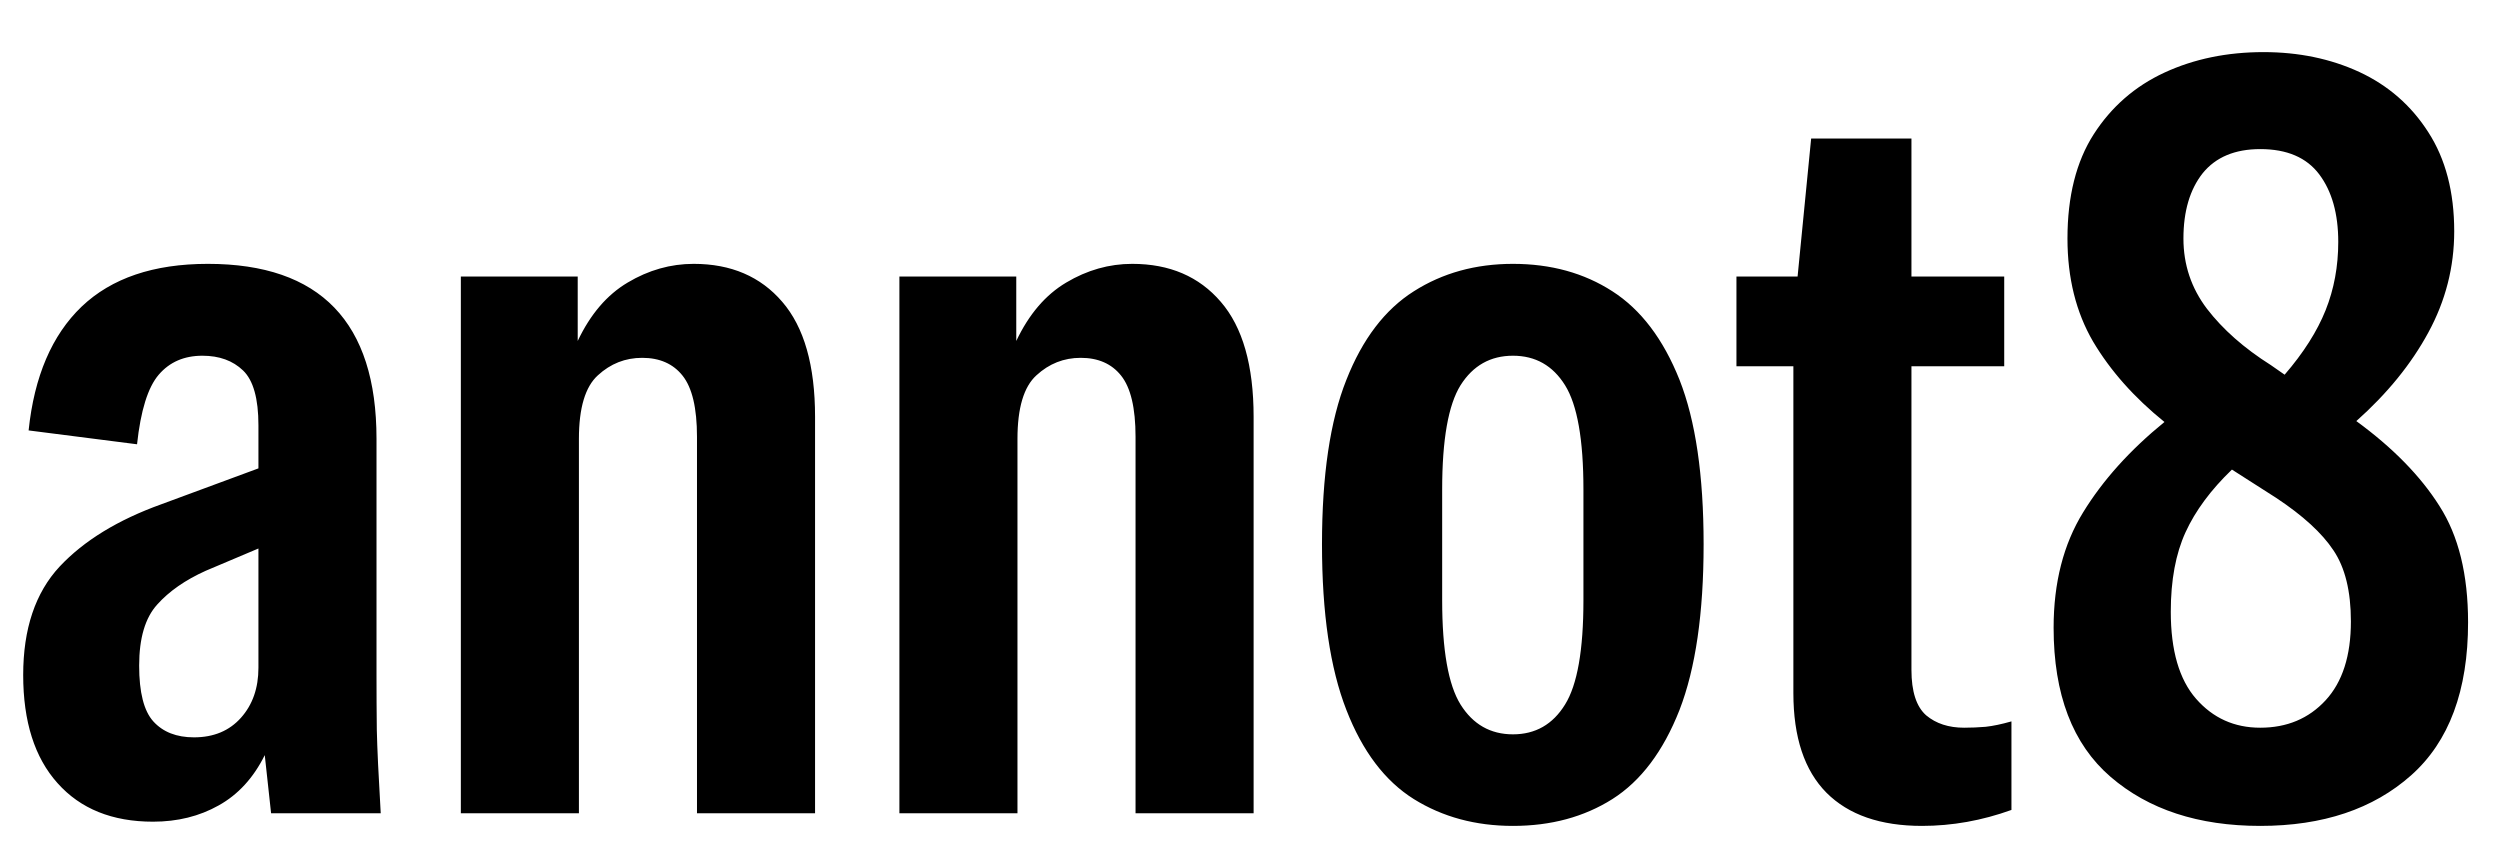
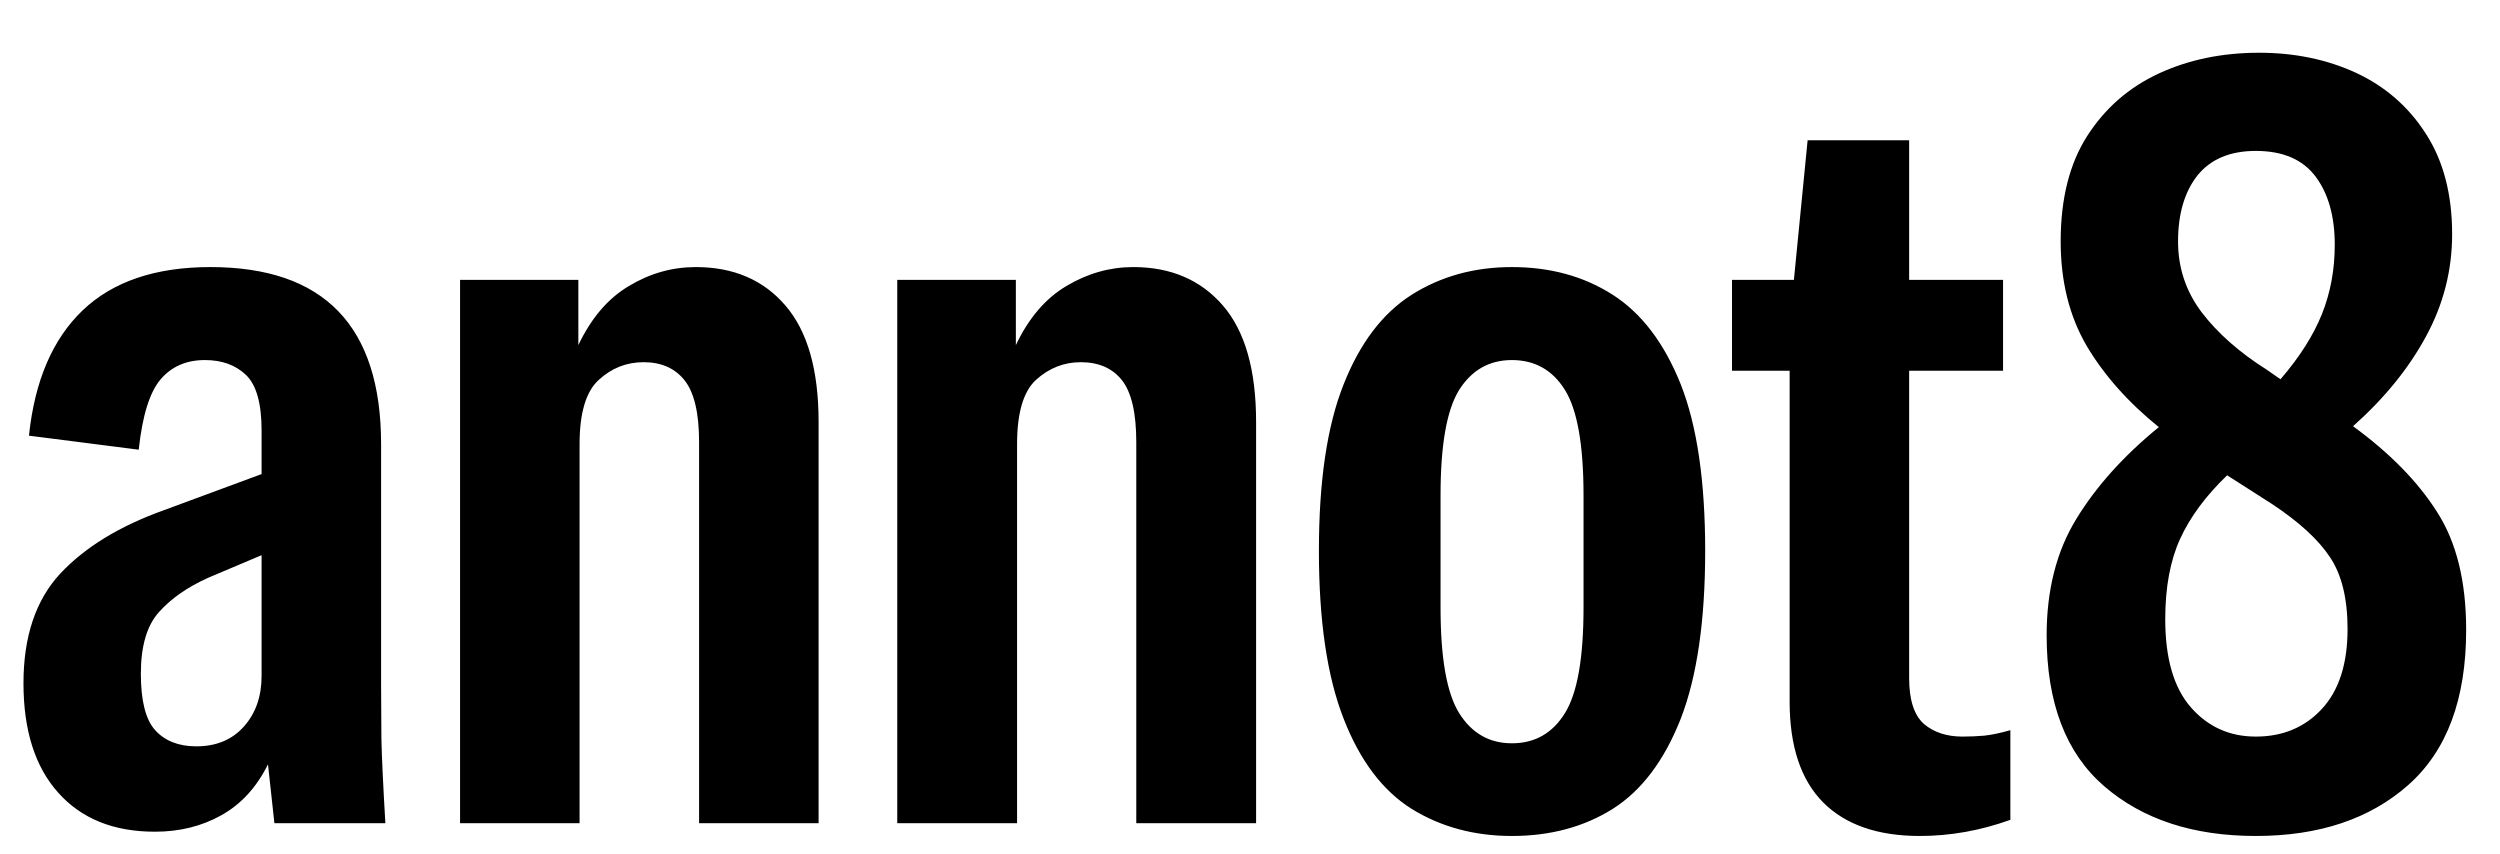
- <svg xmlns="http://www.w3.org/2000/svg" data-logo="logo" viewBox="0 0 83 28">
+ <svg xmlns="http://www.w3.org/2000/svg" data-logo="logo" viewBox="0 0 82 28">
  <g id="logogram" transform="translate(0, 14) rotate(0) " />
  <g id="logotype" transform="translate(0, 1)">
-     <path fill="#000000" d="M5.08 26.28L5.08 26.28Q3.05 26.28 1.91 25.00Q0.77 23.73 0.77 21.41L0.77 21.41Q0.77 19.11 1.98 17.81Q3.19 16.52 5.36 15.74L5.36 15.74L8.58 14.55L8.58 13.12Q8.58 11.79 8.07 11.30Q7.56 10.81 6.72 10.81L6.72 10.81Q5.81 10.81 5.27 11.44Q4.73 12.07 4.55 13.75L4.55 13.75L0.95 13.29Q1.23 10.60 2.71 9.18Q4.20 7.76 6.90 7.76L6.90 7.76Q12.50 7.76 12.50 13.57L12.50 13.57L12.50 21.45Q12.50 22.32 12.51 23.23Q12.53 24.14 12.64 26L12.64 26L9.00 26L8.79 24.07Q8.23 25.20 7.26 25.74Q6.30 26.28 5.08 26.28ZM4.62 21.10L4.62 21.10Q4.62 22.43 5.09 22.95Q5.57 23.48 6.44 23.48L6.44 23.48Q7.42 23.48 8.00 22.83Q8.58 22.18 8.58 21.17L8.58 21.17L8.58 17.21L6.83 17.95Q5.81 18.41 5.22 19.07Q4.62 19.73 4.62 21.10ZM19.22 26L15.30 26L15.30 8.18L19.18 8.18L19.18 10.32Q19.81 8.99 20.84 8.38Q21.88 7.76 23.03 7.76L23.03 7.76Q24.89 7.76 25.97 9.02Q27.06 10.28 27.06 12.84L27.06 12.84L27.06 26L23.14 26L23.14 13.50Q23.14 12.07 22.66 11.47Q22.19 10.88 21.32 10.88L21.32 10.88Q20.48 10.88 19.85 11.46Q19.22 12.03 19.22 13.57L19.22 13.57L19.22 26ZM33.78 26L29.86 26L29.86 8.18L33.74 8.18L33.74 10.32Q34.37 8.99 35.40 8.38Q36.44 7.76 37.59 7.76L37.59 7.76Q39.45 7.76 40.53 9.02Q41.62 10.28 41.62 12.84L41.62 12.84L41.62 26L37.70 26L37.70 13.50Q37.70 12.07 37.22 11.47Q36.75 10.88 35.88 10.88L35.88 10.88Q35.04 10.88 34.41 11.46Q33.78 12.03 33.78 13.57L33.78 13.57L33.78 26ZM50.23 26.42L50.23 26.42Q48.37 26.42 46.94 25.53Q45.50 24.63 44.70 22.57Q43.89 20.50 43.89 17.07L43.89 17.07Q43.89 13.64 44.70 11.61Q45.50 9.58 46.94 8.67Q48.37 7.76 50.23 7.76L50.23 7.76Q52.12 7.76 53.53 8.67Q54.95 9.58 55.76 11.61Q56.56 13.64 56.56 17.07L56.56 17.07Q56.56 20.50 55.76 22.57Q54.95 24.63 53.53 25.53Q52.12 26.42 50.23 26.42ZM50.23 23.38L50.23 23.38Q51.35 23.38 51.96 22.39Q52.57 21.41 52.57 18.93L52.57 18.93L52.57 15.25Q52.57 12.77 51.96 11.79Q51.35 10.81 50.23 10.81L50.23 10.81Q49.11 10.81 48.49 11.79Q47.88 12.77 47.88 15.25L47.88 15.25L47.88 18.93Q47.88 21.41 48.49 22.39Q49.11 23.38 50.23 23.38ZM63.81 26.42L63.81 26.42Q61.74 26.42 60.64 25.32Q59.54 24.21 59.54 22.01L59.54 22.01L59.54 11.16L57.65 11.16L57.65 8.18L59.68 8.18L60.13 3.60L63.46 3.60L63.46 8.18L66.54 8.18L66.54 11.16L63.46 11.16L63.46 21.24Q63.46 22.32 63.95 22.75Q64.44 23.16 65.21 23.16L65.21 23.16Q65.56 23.16 65.92 23.13Q66.29 23.09 66.78 22.95L66.78 22.95L66.78 25.89Q65.31 26.42 63.81 26.42ZM75.04 26.42L75.04 26.42Q71.96 26.42 70.07 24.79Q68.18 23.16 68.18 19.84L68.18 19.84Q68.18 17.60 69.16 16.01Q70.14 14.41 71.86 13.01L71.86 13.01Q70.35 11.79 69.49 10.34Q68.64 8.88 68.64 6.92L68.64 6.92Q68.64 4.82 69.51 3.46Q70.39 2.09 71.86 1.41Q73.33 0.73 75.15 0.73L75.15 0.73Q76.90 0.73 78.33 1.39Q79.77 2.06 80.62 3.39Q81.48 4.72 81.48 6.68L81.48 6.68Q81.48 8.46 80.62 10.04Q79.77 11.61 78.23 12.98L78.23 12.98Q80.05 14.31 80.99 15.80Q81.94 17.28 81.94 19.66L81.94 19.66Q81.94 23.06 80.05 24.74Q78.16 26.42 75.04 26.42ZM75.39 11.12L75.39 11.12L75.85 11.44Q76.79 10.35 77.21 9.30Q77.63 8.25 77.63 7.03L77.63 7.03Q77.63 5.63 77.00 4.79Q76.37 3.95 75.04 3.95L75.04 3.95Q73.78 3.95 73.13 4.75Q72.49 5.56 72.49 6.92L72.49 6.92Q72.49 8.22 73.27 9.25Q74.06 10.28 75.39 11.12ZM72.07 19.31L72.07 19.31Q72.07 21.24 72.91 22.20Q73.75 23.16 75.04 23.16L75.04 23.16Q76.37 23.16 77.21 22.25Q78.05 21.34 78.05 19.63L78.05 19.63Q78.05 18.13 77.47 17.27Q76.90 16.41 75.57 15.53L75.57 15.53L74.10 14.59Q73.05 15.60 72.56 16.67Q72.07 17.74 72.07 19.31Z" />
+     <path fill="#000000" d="M5.08 26.28L5.08 26.28Q3.05 26.28 1.91 25.00Q0.77 23.73 0.77 21.41L0.77 21.41Q0.77 19.11 1.98 17.81Q3.19 16.52 5.36 15.74L5.36 15.74L8.58 14.55L8.58 13.12Q8.58 11.79 8.07 11.30Q7.56 10.81 6.72 10.81L6.72 10.81Q5.81 10.81 5.27 11.44Q4.73 12.07 4.55 13.75L4.55 13.75L0.95 13.29Q1.23 10.60 2.71 9.18Q4.20 7.76 6.90 7.76L6.90 7.76Q12.50 7.76 12.50 13.57L12.50 13.57L12.50 21.45Q12.50 22.32 12.51 23.23Q12.53 24.14 12.64 26L12.64 26L9.00 26L8.79 24.07Q8.23 25.20 7.26 25.74Q6.30 26.28 5.08 26.28ZM4.62 21.10L4.62 21.10Q4.62 22.43 5.09 22.95Q5.57 23.48 6.44 23.48L6.44 23.48Q7.42 23.48 8.00 22.83Q8.58 22.18 8.58 21.17L8.58 21.17L8.58 17.21L6.83 17.95Q5.81 18.41 5.22 19.07Q4.62 19.73 4.62 21.10ZM19.01 26L15.09 26L15.09 8.18L18.97 8.18L18.97 10.32Q19.60 8.99 20.63 8.38Q21.66 7.76 22.82 7.76L22.82 7.76Q24.68 7.76 25.76 9.02Q26.85 10.28 26.85 12.84L26.85 12.84L26.85 26L22.93 26L22.93 13.50Q22.93 12.07 22.45 11.47Q21.98 10.88 21.11 10.88L21.11 10.88Q20.27 10.88 19.64 11.46Q19.01 12.03 19.01 13.57L19.01 13.57L19.01 26ZM33.36 26L29.43 26L29.43 8.18L33.32 8.18L33.32 10.32Q33.95 8.99 34.98 8.38Q36.02 7.76 37.17 7.76L37.17 7.76Q39.02 7.76 40.11 9.02Q41.20 10.28 41.20 12.84L41.20 12.84L41.20 26L37.27 26L37.27 13.50Q37.27 12.07 36.80 11.47Q36.33 10.88 35.45 10.88L35.45 10.88Q34.62 10.88 33.98 11.46Q33.36 12.03 33.36 13.57L33.36 13.57L33.36 26ZM49.59 26.42L49.59 26.42Q47.74 26.42 46.30 25.53Q44.87 24.63 44.07 22.57Q43.26 20.50 43.26 17.07L43.26 17.07Q43.26 13.64 44.07 11.61Q44.87 9.58 46.30 8.67Q47.74 7.76 49.59 7.76L49.59 7.76Q51.48 7.76 52.90 8.67Q54.32 9.58 55.13 11.61Q55.93 13.64 55.93 17.07L55.93 17.07Q55.93 20.50 55.13 22.57Q54.32 24.63 52.90 25.53Q51.48 26.42 49.59 26.42ZM49.59 23.38L49.59 23.38Q50.72 23.38 51.33 22.39Q51.94 21.41 51.94 18.93L51.94 18.93L51.94 15.25Q51.94 12.77 51.33 11.79Q50.72 10.81 49.59 10.81L49.59 10.81Q48.48 10.81 47.86 11.79Q47.25 12.77 47.25 15.25L47.25 15.25L47.25 18.93Q47.25 21.41 47.86 22.39Q48.48 23.38 49.59 23.38ZM62.97 26.42L62.97 26.42Q60.90 26.42 59.80 25.32Q58.70 24.21 58.70 22.01L58.70 22.01L58.70 11.16L56.81 11.16L56.81 8.18L58.84 8.18L59.29 3.60L62.62 3.60L62.62 8.18L65.70 8.18L65.70 11.16L62.62 11.16L62.62 21.24Q62.62 22.32 63.11 22.75Q63.60 23.16 64.37 23.16L64.37 23.16Q64.72 23.16 65.08 23.13Q65.45 23.09 65.94 22.95L65.94 22.95L65.94 25.89Q64.47 26.42 62.97 26.42ZM73.99 26.42L73.99 26.42Q70.91 26.42 69.02 24.79Q67.13 23.16 67.13 19.84L67.13 19.84Q67.13 17.60 68.11 16.01Q69.09 14.41 70.81 13.01L70.81 13.01Q69.30 11.79 68.44 10.34Q67.59 8.88 67.59 6.92L67.59 6.92Q67.59 4.82 68.46 3.46Q69.34 2.09 70.81 1.41Q72.28 0.73 74.10 0.73L74.10 0.73Q75.85 0.73 77.28 1.39Q78.72 2.06 79.57 3.39Q80.43 4.72 80.43 6.68L80.43 6.68Q80.43 8.46 79.57 10.04Q78.72 11.61 77.18 12.98L77.18 12.98Q79.00 14.31 79.94 15.80Q80.89 17.28 80.89 19.66L80.89 19.66Q80.89 23.06 79.00 24.74Q77.11 26.42 73.99 26.42ZM74.34 11.12L74.34 11.12L74.80 11.44Q75.74 10.35 76.16 9.30Q76.58 8.25 76.58 7.03L76.58 7.03Q76.58 5.63 75.95 4.79Q75.32 3.95 73.99 3.95L73.99 3.95Q72.73 3.95 72.08 4.75Q71.44 5.56 71.44 6.92L71.44 6.92Q71.44 8.22 72.22 9.25Q73.01 10.28 74.34 11.12ZM71.02 19.31L71.02 19.31Q71.02 21.24 71.86 22.20Q72.70 23.16 73.99 23.16L73.99 23.16Q75.32 23.16 76.16 22.25Q77.00 21.34 77.00 19.63L77.00 19.63Q77.00 18.13 76.42 17.27Q75.85 16.41 74.52 15.53L74.52 15.53L73.05 14.59Q72.00 15.60 71.51 16.67Q71.02 17.74 71.02 19.31Z" />
  </g>
</svg>
